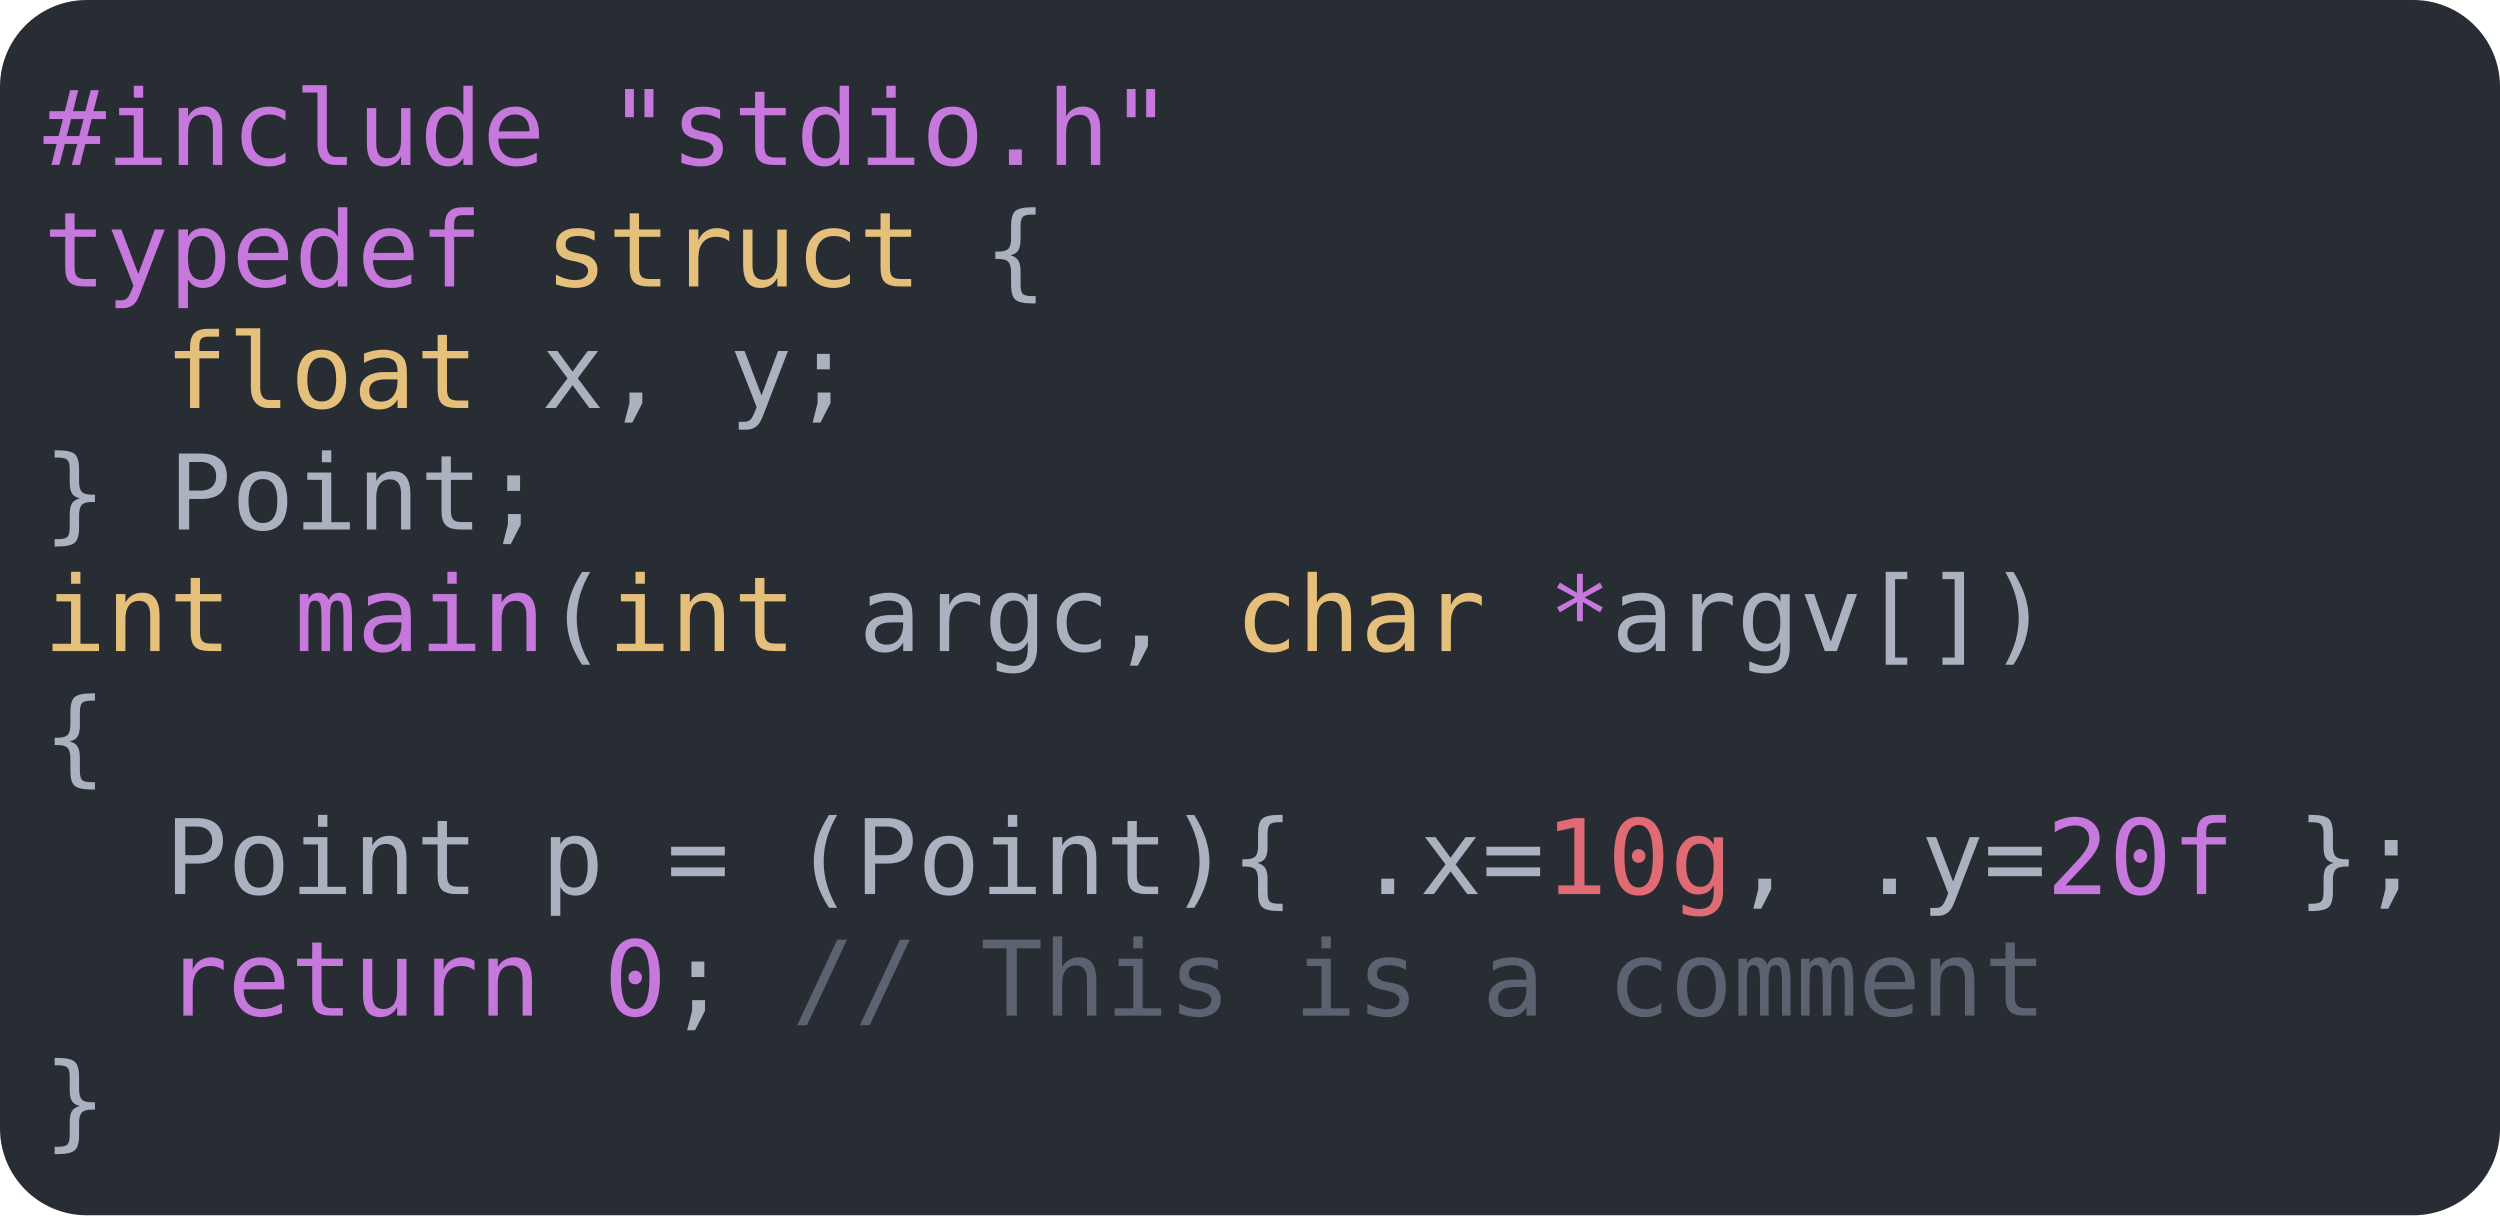
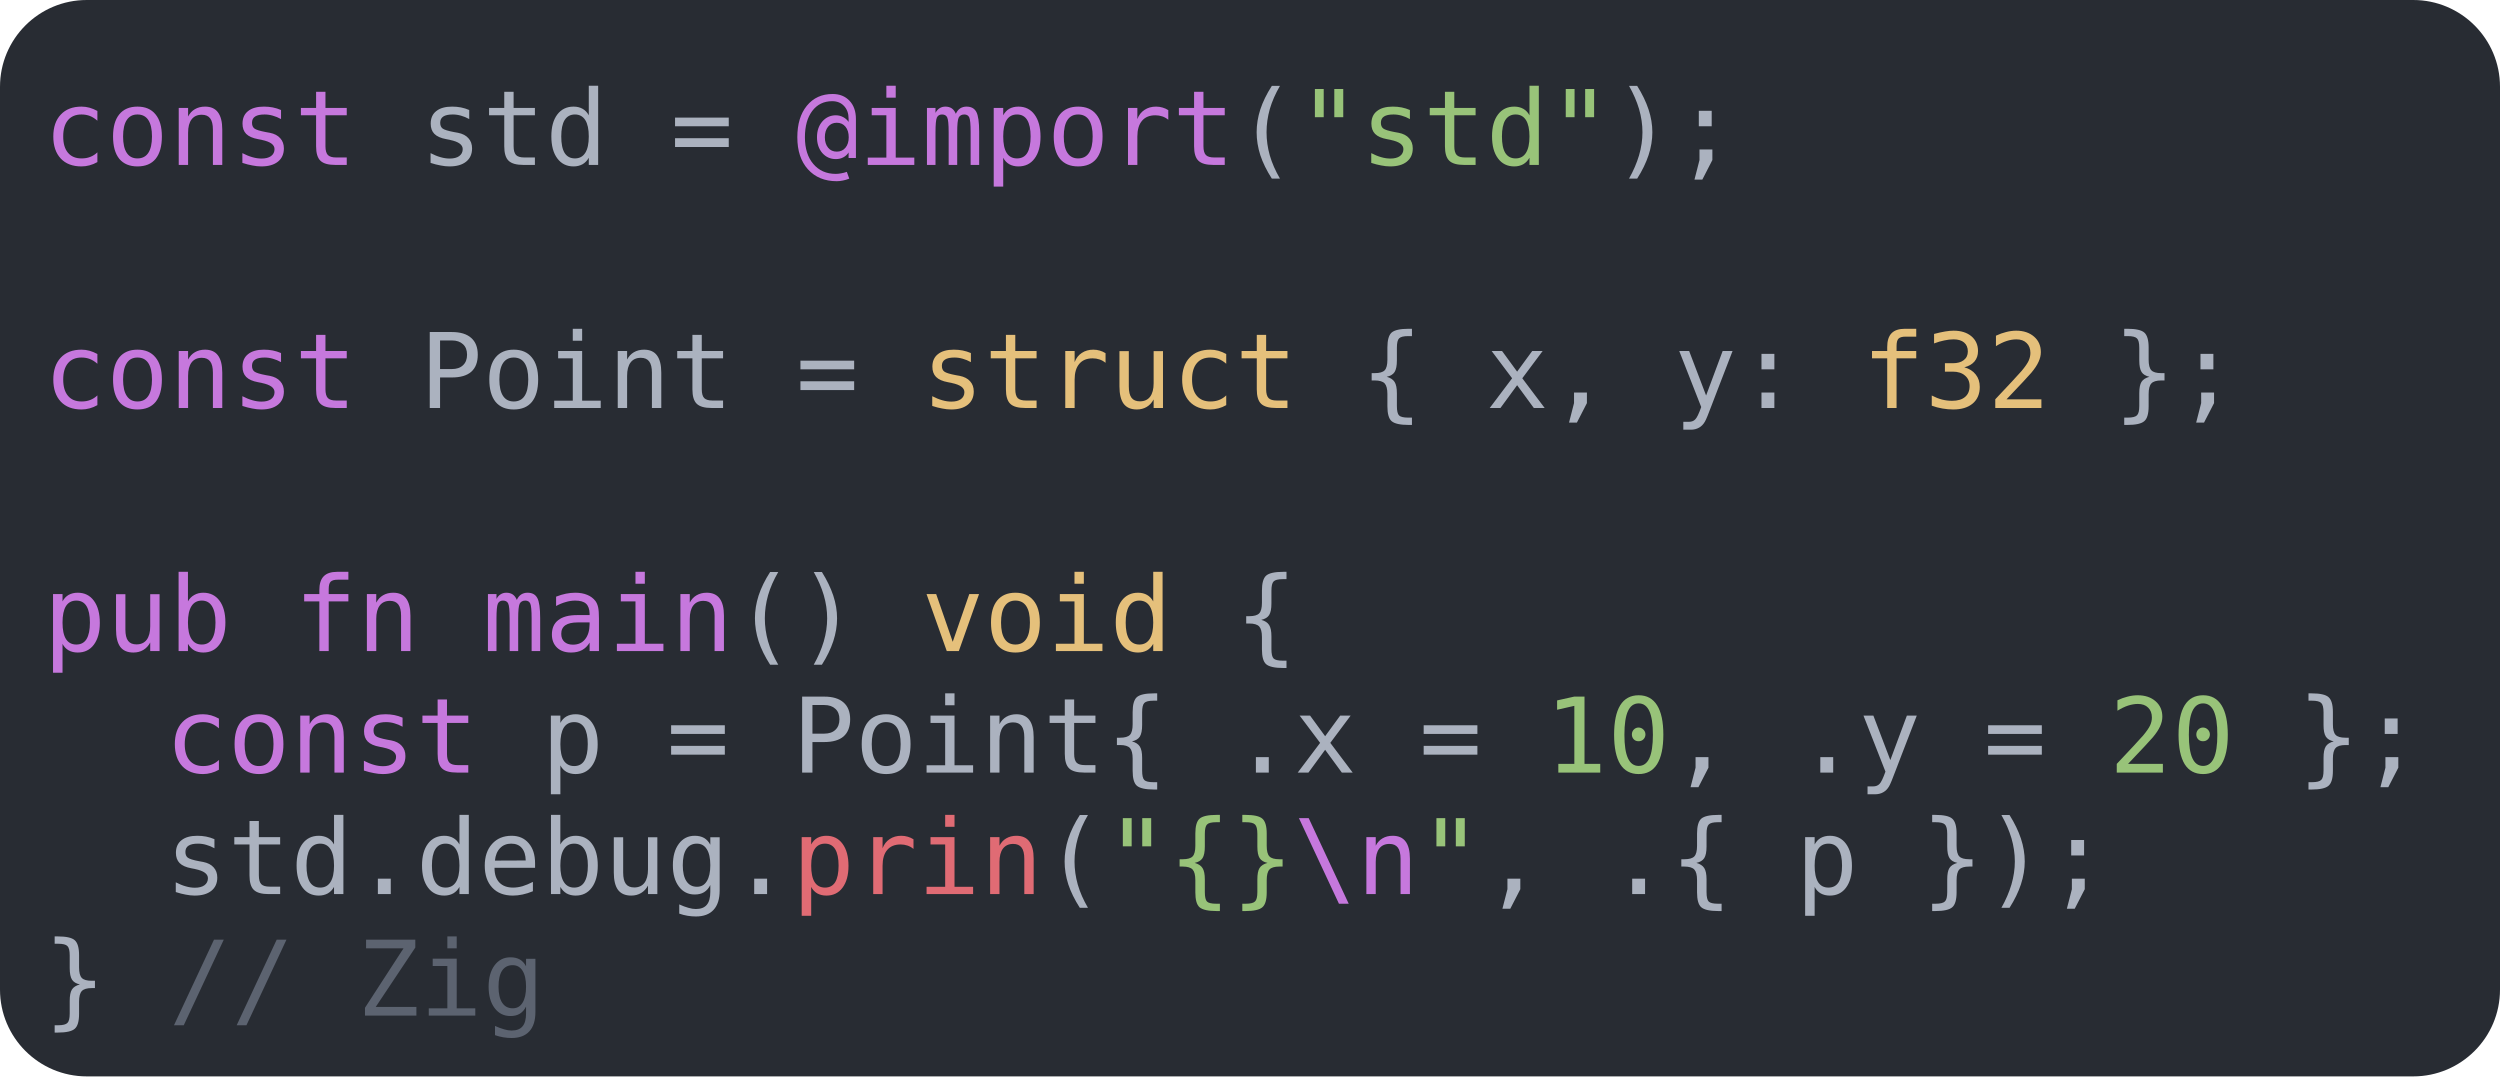
- <svg xmlns="http://www.w3.org/2000/svg" width="288px" height="140px" baseProfile="full" version="1.1">
-   <version>1</version>
+ <svg xmlns="http://www.w3.org/2000/svg" width="288px" height="124px" baseProfile="full" version="1.1">
+   <version>3</version>
  <style>
-       #c0 { fill: #282C33; } 
-       #c1 { fill: #ABB2BF; } 
-       #c2 { fill: #e5c07b; } 
-       #c3 { fill: #C678DD; } 
-       #c4 { fill: #98C379; } 
-       #c5 { fill: #C678DD; } 
-       #c6 { fill: #E06B74; } 
-       #c7 { fill: #5C6370; } 
-    </style>
-   <rect width="288px" height="140px" rx="10px" id="c0" />
+ 		#c0 { fill: #282C33; } 
+ 		#c1 { fill: #ABB2BF; } 
+ 		#c2 { fill: #e5c07b; } 
+ 		#c3 { fill: #C678DD; } 
+ 		#c4 { fill: #98C379; } 
+ 		#c5 { fill: #C678DD; } 
+ 		#c6 { fill: #E06B74; } 
+ 		#c7 { fill: #5C6370; } 
+ 	</style>
+   <rect width="288px" height="124px" rx="10px" id="c0" />
  <text style="font-family:ui-monospace,monospace;font-size: 12px;font-weight:400;" id="c1">
    <tspan x="5px" y="19px">
-       <tspan id="c5">#include</tspan>
-       <tspan id="c3">"stdio.h"</tspan>
+       <tspan id="c3">const</tspan> std = <tspan id="c5">@import</tspan>(<tspan id="c4">"std"</tspan>);</tspan>
+     <tspan x="19px" y="33px" />
+     <tspan x="5px" y="47px">
+       <tspan id="c3">const</tspan> Point = <tspan id="c2">struct</tspan> { x, y: <tspan id="c2">f32</tspan> };</tspan>
+     <tspan x="19px" y="61px" />
+     <tspan x="5px" y="75px">
+       <tspan id="c3">pub</tspan>
+       <tspan id="c3">fn</tspan>
+       <tspan id="c3">main</tspan>() <tspan id="c2">void</tspan> {</tspan>
+     <tspan x="19px" y="89px">
+       <tspan id="c3">const</tspan> p = Point{ .x = <tspan id="c4">10</tspan>, .y = <tspan id="c4">20</tspan> };</tspan>
+     <tspan x="19px" y="103px">std.debug.<tspan id="c6" style="text-decoration: underline wavy">prin</tspan>(<tspan id="c4">"{}<tspan id="c5">\n</tspan>"</tspan>, .{ p });</tspan>
+     <tspan x="5px" y="117px">} <tspan id="c7">// Zig</tspan>
    </tspan>
-     <tspan x="5px" y="33px">
-       <tspan id="c3">typedef</tspan>
-       <tspan id="c2">struct</tspan> {</tspan>
-     <tspan x="19px" y="47px">
-       <tspan id="c2">float</tspan> x, y;</tspan>
-     <tspan x="5px" y="61px">} Point;</tspan>
-     <tspan x="5px" y="75px">
-       <tspan id="c2">int</tspan>
-       <tspan id="c3">main</tspan>(<tspan id="c2">int</tspan> argc, <tspan id="c2">char</tspan>
-       <tspan id="c3">
-         <tspan id="c1" />*<tspan id="c3" />
-       </tspan>argv[])</tspan>
-     <tspan x="5px" y="89px">{</tspan>
-     <tspan x="19px" y="103px">Point p = (Point){ .x=<tspan id="c6" style="text-decoration: underline wavy">10g</tspan>, .y=<tspan id="c3">
-         <tspan id="c3" />20f<tspan id="c3" />
-       </tspan> };</tspan>
-     <tspan x="19px" y="117px">
-       <tspan id="c3">return</tspan>
-       <tspan id="c3">
-         <tspan id="c3" />0<tspan id="c3" />
-       </tspan>; <tspan id="c7">// This is a comment</tspan>
-     </tspan>
-     <tspan x="5px" y="131px">}</tspan>
  </text>
</svg>
